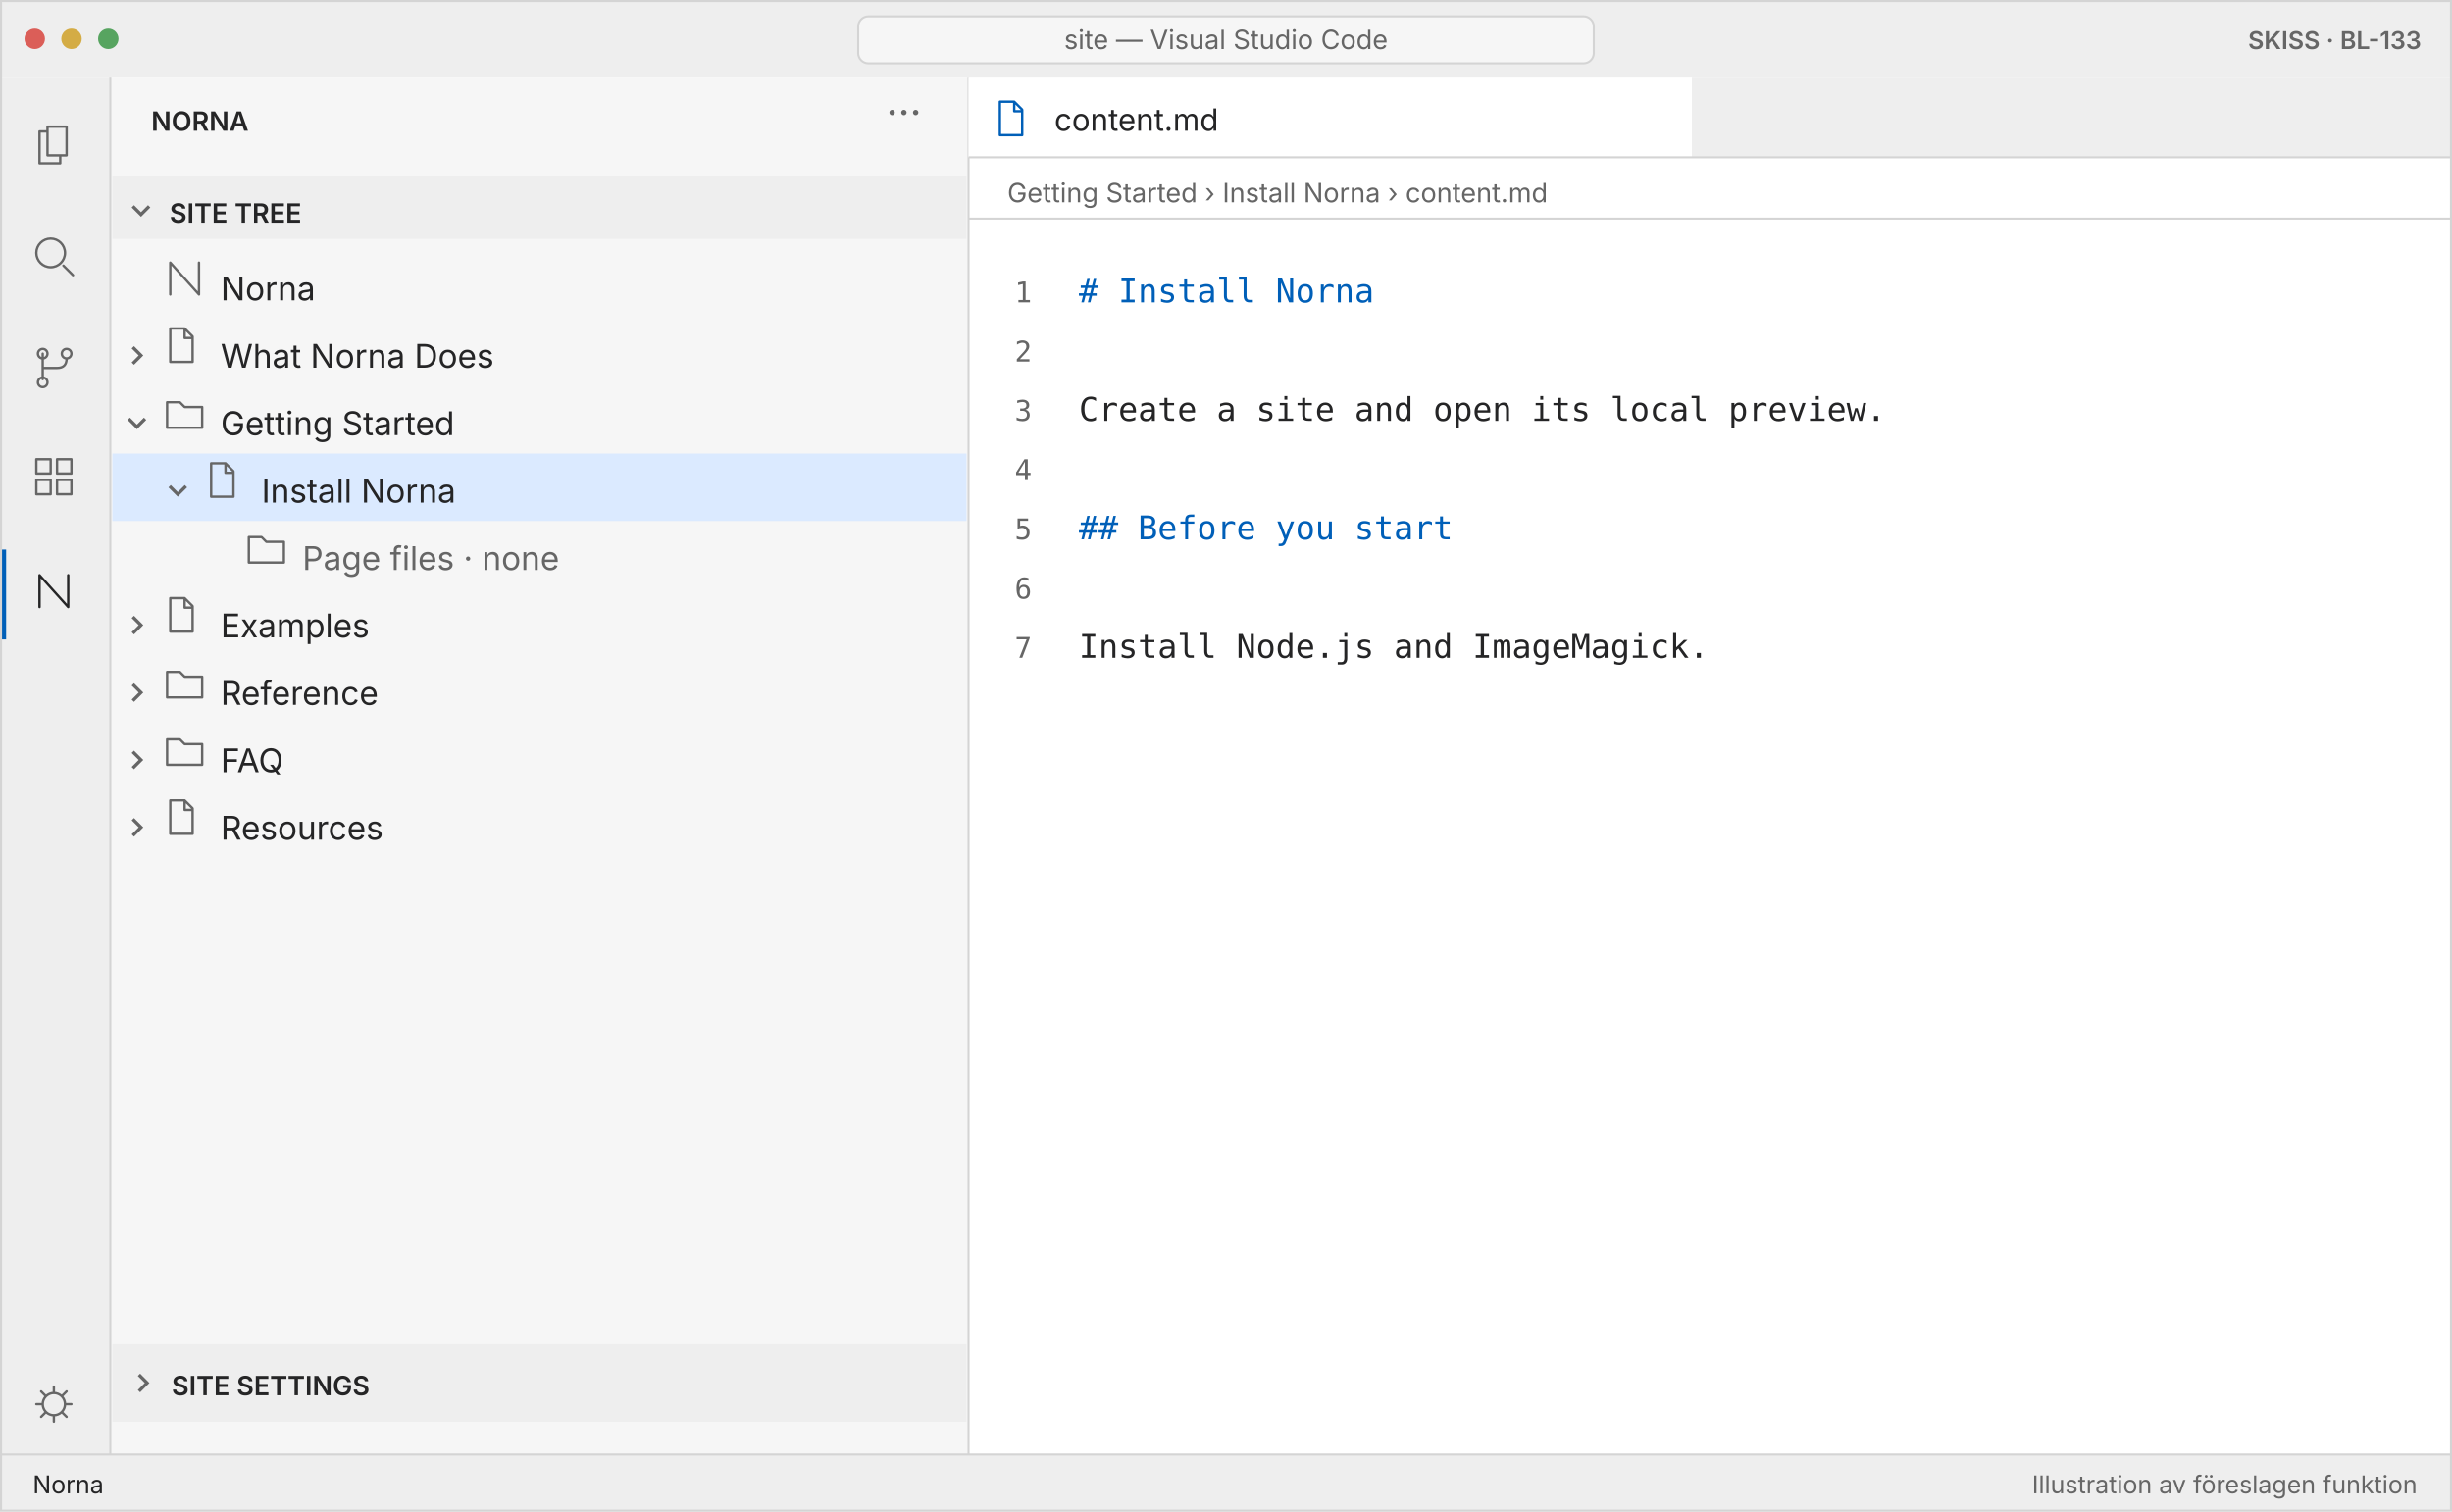
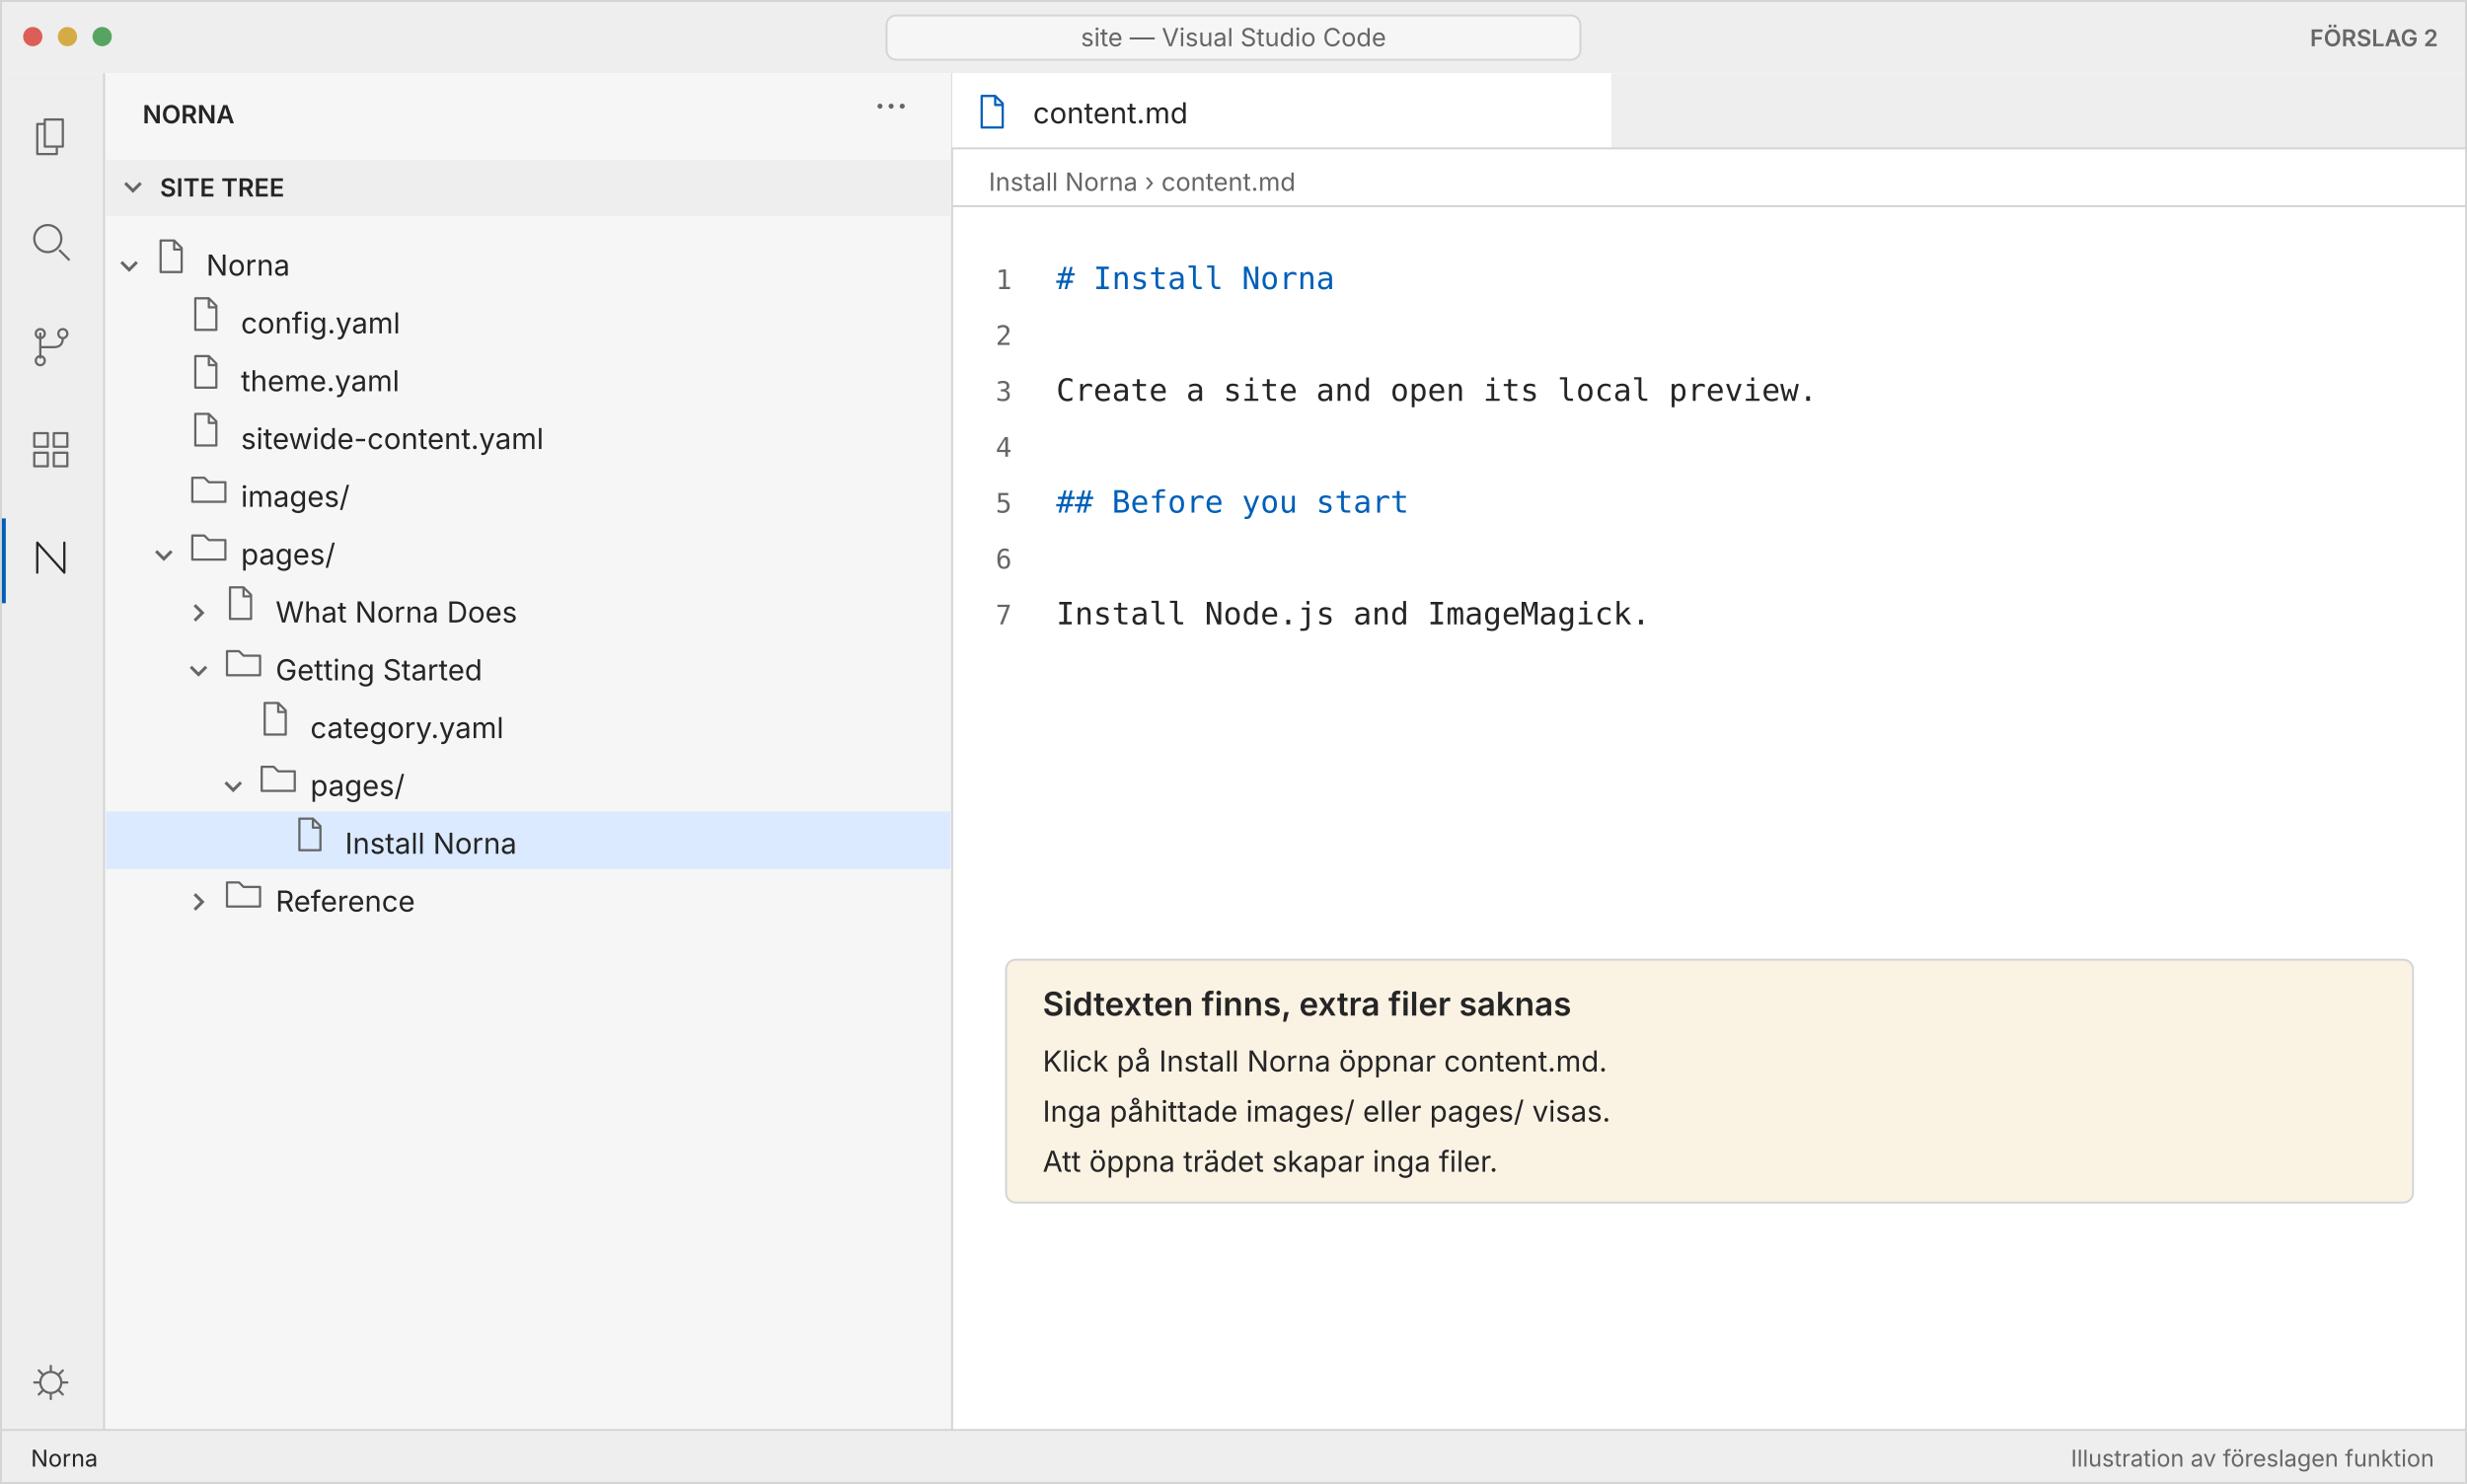
- <svg xmlns="http://www.w3.org/2000/svg" width="1200" height="740" viewBox="0 0 1200 740" role="img" aria-labelledby="title desc">
+ <svg xmlns="http://www.w3.org/2000/svg" width="1280" height="770" viewBox="0 0 1280 770" role="img" aria-labelledby="title desc">
  <defs>
    <clipPath id="sidebar">
-       <rect x="54" y="76" width="419" height="636" />
+       <rect x="54" y="76" width="439" height="666" />
    </clipPath>
    <clipPath id="editor">
-       <rect x="475" y="106" width="724" height="604" />
+       <rect x="495" y="108" width="784" height="632" />
    </clipPath>
  </defs>
-   <rect x="0" y="0" width="1200" height="740" fill="#ffffff" rx="0" />
-   <rect x="0" y="0" width="1200" height="38" fill="#eeeeee" rx="0" />
+   <rect x="0" y="0" width="1280" height="770" fill="#ffffff" rx="0" />
+   <rect x="0" y="0" width="1280" height="38" fill="#eeeeee" rx="0" />
  <circle cx="17" cy="19" r="5" fill="#db5e58" />
  <circle cx="35" cy="19" r="5" fill="#d4ac45" />
  <circle cx="53" cy="19" r="5" fill="#57a460" />
-   <rect x="420" y="8" width="360" height="23" fill="#f6f6f6" stroke="#d4d4d4" rx="5" />
-   <text x="600" y="24" font-family="-apple-system, BlinkMacSystemFont, Segoe UI, sans-serif" font-size="13" font-weight="400" text-anchor="middle" fill="#666666">site — Visual Studio Code</text>
-   <text x="1185" y="24" font-family="-apple-system, BlinkMacSystemFont, Segoe UI, sans-serif" font-size="12" font-weight="600" text-anchor="end" fill="#666666">SKISS · BL-133</text>
-   <rect x="0" y="38" width="54" height="674" fill="#eeeeee" rx="0" />
-   <rect x="54" y="38" width="420" height="674" fill="#f6f6f6" rx="0" />
-   <rect x="474" y="38" width="726" height="674" fill="#ffffff" rx="0" />
-   <path d="M54 38L54 712" fill="none" stroke="#d4d4d4" stroke-width="1" />
-   <path d="M474 38L474 712" fill="none" stroke="#d4d4d4" stroke-width="1" />
+   <rect x="460" y="8" width="360" height="23" fill="#f6f6f6" stroke="#d4d4d4" rx="5" />
+   <text x="640" y="24" font-family="-apple-system, BlinkMacSystemFont, Segoe UI, sans-serif" font-size="13" font-weight="400" text-anchor="middle" fill="#666666">site — Visual Studio Code</text>
+   <text x="1265" y="24" font-family="-apple-system, BlinkMacSystemFont, Segoe UI, sans-serif" font-size="12" font-weight="600" text-anchor="end" fill="#666666">FÖRSLAG 2</text>
+   <rect x="0" y="38" width="54" height="704" fill="#eeeeee" rx="0" />
+   <rect x="54" y="38" width="440" height="704" fill="#f6f6f6" rx="0" />
+   <rect x="494" y="38" width="786" height="704" fill="#ffffff" rx="0" />
+   <path d="M54 38L54 742" fill="none" stroke="#d4d4d4" stroke-width="1" />
+   <path d="M494 38L494 742" fill="none" stroke="#d4d4d4" stroke-width="1" />
  <path d="M8 3H3v20h13v-4 M8 0h12v18H8z" transform="translate(17 62) scale(.78)" fill="none" stroke="#666666" stroke-width="1.5" stroke-linecap="round" stroke-linejoin="round" />
  <path d="M18 18l6 6 M19 10a9 9 0 1 1-18 0 9 9 0 0 1 18 0" transform="translate(17 116) scale(.78)" fill="none" stroke="#666666" stroke-width="1.5" stroke-linecap="round" stroke-linejoin="round" />
  <path d="M5 4v16 M6 13h8q6 0 6-6 M5 1a3 3 0 1 1 0 6 3 3 0 0 1 0-6 M5 19a3 3 0 1 1 0 6 3 3 0 0 1 0-6 M20 1a3 3 0 1 1 0 6 3 3 0 0 1 0-6" transform="translate(17 170) scale(.78)" fill="none" stroke="#666666" stroke-width="1.5" stroke-linecap="round" stroke-linejoin="round" />
  <path d="M1 1h9v9H1z M14 1h9v9h-9z M1 14h9v9H1z M14 14h9v9h-9z" transform="translate(17 224) scale(.78)" fill="none" stroke="#666666" stroke-width="1.5" stroke-linecap="round" stroke-linejoin="round" />
  <rect x="0" y="269" width="3" height="44" fill="#005fb8" rx="0" />
  <path d="M3 22V2l18 20V2" transform="translate(17 280) scale(.78)" fill="none" stroke="#252526" stroke-width="1.5" stroke-linecap="round" stroke-linejoin="round" />
-   <path d="M12 1v4 M12 19v4 M1 12h4 M19 12h4 M4 4l3 3 M17 17l3 3 M4 20l3-3 M17 7l3-3 M19 12a7 7 0 1 1-14 0 7 7 0 0 1 14 0" transform="translate(17 678) scale(.78)" fill="none" stroke="#666666" stroke-width="1.5" stroke-linecap="round" stroke-linejoin="round" />
+   <path d="M12 1v4 M12 19v4 M1 12h4 M19 12h4 M4 4l3 3 M17 17l3 3 M4 20l3-3 M17 7l3-3 M19 12a7 7 0 1 1-14 0 7 7 0 0 1 14 0" transform="translate(17 708) scale(.78)" fill="none" stroke="#666666" stroke-width="1.5" stroke-linecap="round" stroke-linejoin="round" />
  <text x="74" y="64" font-family="-apple-system, BlinkMacSystemFont, Segoe UI, sans-serif" font-size="13" font-weight="600" text-anchor="start" fill="#252526">NORNA</text>
-   <text x="451" y="62" font-family="-apple-system, BlinkMacSystemFont, Segoe UI, sans-serif" font-size="20" font-weight="400" text-anchor="end" fill="#666666">···</text>
-   <rect x="474" y="38" width="726" height="39" fill="#eeeeee" rx="0" />
-   <rect x="474" y="38" width="354" height="39" fill="#ffffff" rx="0" />
-   <path d="M3 1h9l5 5v16H3z M12 1v6h5" transform="translate(487 49) scale(.78)" fill="none" stroke="#005fb8" stroke-width="1.5" stroke-linecap="round" stroke-linejoin="round" />
-   <text x="516" y="64" font-family="-apple-system, BlinkMacSystemFont, Segoe UI, sans-serif" font-size="15" font-weight="400" text-anchor="start" fill="#252526">content.md</text>
-   <path d="M474 77L1200 77" fill="none" stroke="#d4d4d4" stroke-width="1" />
-   <text x="493" y="99" font-family="-apple-system, BlinkMacSystemFont, Segoe UI, sans-serif" font-size="13" font-weight="400" text-anchor="start" fill="#666666">Getting Started  ›  Install Norna  ›  content.md</text>
-   <path d="M474 107L1200 107" fill="none" stroke="#d4d4d4" stroke-width="1" />
+   <text x="471" y="62" font-family="-apple-system, BlinkMacSystemFont, Segoe UI, sans-serif" font-size="20" font-weight="400" text-anchor="end" fill="#666666">···</text>
+   <rect x="55" y="83" width="438" height="29" fill="#eeeeee" rx="0" />
+   <path d="M65 95l4 4 4-4" fill="none" stroke="#666666" stroke-width="1.6" />
+   <text x="83" y="102" font-family="-apple-system, BlinkMacSystemFont, Segoe UI, sans-serif" font-size="13" font-weight="600" text-anchor="start" fill="#252526">SITE TREE</text>
+   <rect x="494" y="38" width="786" height="39" fill="#eeeeee" rx="0" />
+   <rect x="494" y="38" width="342" height="39" fill="#ffffff" rx="0" />
+   <path d="M3 1h9l5 5v16H3z M12 1v6h5" transform="translate(507 49) scale(.78)" fill="none" stroke="#005fb8" stroke-width="1.5" stroke-linecap="round" stroke-linejoin="round" />
+   <text x="536" y="64" font-family="-apple-system, BlinkMacSystemFont, Segoe UI, sans-serif" font-size="15" font-weight="400" text-anchor="start" fill="#252526">content.md</text>
+   <path d="M494 77L1280 77" fill="none" stroke="#d4d4d4" stroke-width="1" />
+   <text x="513" y="99" font-family="-apple-system, BlinkMacSystemFont, Segoe UI, sans-serif" font-size="13" font-weight="400" text-anchor="start" fill="#666666">Install Norna  ›  content.md</text>
+   <path d="M494 107L1280 107" fill="none" stroke="#d4d4d4" stroke-width="1" />
  <g clip-path="url(#sidebar)">
-     <rect x="55" y="86" width="418" height="31" fill="#eeeeee" rx="0" />
-     <path d="M65 101l4 4 4-4" fill="none" stroke="#666666" stroke-width="1.6" />
-     <text x="83" y="109" font-family="-apple-system, BlinkMacSystemFont, Segoe UI, sans-serif" font-size="13" font-weight="600" text-anchor="start" fill="#252526">SITE TREE</text>
-     <path d="M3 22V2l18 20V2" transform="translate(81 127) scale(.78)" fill="none" stroke="#666666" stroke-width="1.5" stroke-linecap="round" stroke-linejoin="round" />
-     <text x="108" y="147" font-family="-apple-system, BlinkMacSystemFont, Segoe UI, sans-serif" font-size="16" font-weight="400" text-anchor="start" fill="#252526">Norna</text>
-     <path d="M65 170l4 4-4 4" fill="none" stroke="#666666" stroke-width="1.6" />
-     <path d="M3 1h9l5 5v16H3z M12 1v6h5" transform="translate(81 160) scale(.78)" fill="none" stroke="#666666" stroke-width="1.5" stroke-linecap="round" stroke-linejoin="round" />
-     <text x="108" y="180" font-family="-apple-system, BlinkMacSystemFont, Segoe UI, sans-serif" font-size="16" font-weight="400" text-anchor="start" fill="#252526">What Norna Does</text>
-     <path d="M63 205l4 4 4-4" fill="none" stroke="#666666" stroke-width="1.6" />
-     <path d="M1 5h8l3 3h11v13H1z" transform="translate(81 193) scale(.78)" fill="none" stroke="#666666" stroke-width="1.5" stroke-linecap="round" stroke-linejoin="round" />
-     <text x="108" y="213" font-family="-apple-system, BlinkMacSystemFont, Segoe UI, sans-serif" font-size="16" font-weight="400" text-anchor="start" fill="#252526">Getting Started</text>
-     <rect x="55" y="222" width="418" height="33" fill="#dbeaff" rx="0" />
-     <path d="M83 238l4 4 4-4" fill="none" stroke="#666666" stroke-width="1.6" />
-     <path d="M3 1h9l5 5v16H3z M12 1v6h5" transform="translate(101 226) scale(.78)" fill="none" stroke="#666666" stroke-width="1.5" stroke-linecap="round" stroke-linejoin="round" />
-     <text x="128" y="246" font-family="-apple-system, BlinkMacSystemFont, Segoe UI, sans-serif" font-size="16" font-weight="400" text-anchor="start" fill="#252526">Install Norna</text>
-     <path d="M1 5h8l3 3h11v13H1z" transform="translate(121 259) scale(.78)" fill="none" stroke="#666666" stroke-width="1.5" stroke-linecap="round" stroke-linejoin="round" />
-     <text x="148" y="279" font-family="-apple-system, BlinkMacSystemFont, Segoe UI, sans-serif" font-size="16" font-weight="400" text-anchor="start" fill="#666666">Page files · none</text>
-     <path d="M65 302l4 4-4 4" fill="none" stroke="#666666" stroke-width="1.6" />
-     <path d="M3 1h9l5 5v16H3z M12 1v6h5" transform="translate(81 292) scale(.78)" fill="none" stroke="#666666" stroke-width="1.5" stroke-linecap="round" stroke-linejoin="round" />
-     <text x="108" y="312" font-family="-apple-system, BlinkMacSystemFont, Segoe UI, sans-serif" font-size="16" font-weight="400" text-anchor="start" fill="#252526">Examples</text>
-     <path d="M65 335l4 4-4 4" fill="none" stroke="#666666" stroke-width="1.6" />
-     <path d="M1 5h8l3 3h11v13H1z" transform="translate(81 325) scale(.78)" fill="none" stroke="#666666" stroke-width="1.5" stroke-linecap="round" stroke-linejoin="round" />
-     <text x="108" y="345" font-family="-apple-system, BlinkMacSystemFont, Segoe UI, sans-serif" font-size="16" font-weight="400" text-anchor="start" fill="#252526">Reference</text>
-     <path d="M65 368l4 4-4 4" fill="none" stroke="#666666" stroke-width="1.6" />
-     <path d="M1 5h8l3 3h11v13H1z" transform="translate(81 358) scale(.78)" fill="none" stroke="#666666" stroke-width="1.5" stroke-linecap="round" stroke-linejoin="round" />
-     <text x="108" y="378" font-family="-apple-system, BlinkMacSystemFont, Segoe UI, sans-serif" font-size="16" font-weight="400" text-anchor="start" fill="#252526">FAQ</text>
-     <path d="M65 401l4 4-4 4" fill="none" stroke="#666666" stroke-width="1.6" />
-     <path d="M3 1h9l5 5v16H3z M12 1v6h5" transform="translate(81 391) scale(.78)" fill="none" stroke="#666666" stroke-width="1.5" stroke-linecap="round" stroke-linejoin="round" />
-     <text x="108" y="411" font-family="-apple-system, BlinkMacSystemFont, Segoe UI, sans-serif" font-size="16" font-weight="400" text-anchor="start" fill="#252526">Resources</text>
-     <rect x="55" y="658" width="418" height="38" fill="#eeeeee" rx="0" />
-     <path d="M68 673l4 4-4 4" fill="none" stroke="#666666" stroke-width="1.6" />
-     <text x="84" y="683" font-family="-apple-system, BlinkMacSystemFont, Segoe UI, sans-serif" font-size="13" font-weight="600" text-anchor="start" fill="#252526">SITE SETTINGS</text>
+     <path d="M63 136l4 4 4-4" fill="none" stroke="#666666" stroke-width="1.6" />
+     <path d="M3 1h9l5 5v16H3z M12 1v6h5" transform="translate(81 124) scale(.78)" fill="none" stroke="#666666" stroke-width="1.5" stroke-linecap="round" stroke-linejoin="round" />
+     <g>
+       <text x="107" y="143" font-family="-apple-system, BlinkMacSystemFont, Segoe UI, sans-serif" font-size="15" font-weight="400" text-anchor="start" fill="#252526">Norna</text>
+     </g>
+     <path d="M3 1h9l5 5v16H3z M12 1v6h5" transform="translate(99 154) scale(.78)" fill="none" stroke="#666666" stroke-width="1.5" stroke-linecap="round" stroke-linejoin="round" />
+     <g>
+       <text x="125" y="173" font-family="-apple-system, BlinkMacSystemFont, Segoe UI, sans-serif" font-size="15" font-weight="400" text-anchor="start" fill="#252526">config.yaml</text>
+     </g>
+     <path d="M3 1h9l5 5v16H3z M12 1v6h5" transform="translate(99 184) scale(.78)" fill="none" stroke="#666666" stroke-width="1.5" stroke-linecap="round" stroke-linejoin="round" />
+     <g>
+       <text x="125" y="203" font-family="-apple-system, BlinkMacSystemFont, Segoe UI, sans-serif" font-size="15" font-weight="400" text-anchor="start" fill="#252526">theme.yaml</text>
+     </g>
+     <path d="M3 1h9l5 5v16H3z M12 1v6h5" transform="translate(99 214) scale(.78)" fill="none" stroke="#666666" stroke-width="1.5" stroke-linecap="round" stroke-linejoin="round" />
+     <g>
+       <text x="125" y="233" font-family="-apple-system, BlinkMacSystemFont, Segoe UI, sans-serif" font-size="15" font-weight="400" text-anchor="start" fill="#252526">sitewide-content.yaml</text>
+     </g>
+     <path d="M1 5h8l3 3h11v13H1z" transform="translate(99 244) scale(.78)" fill="none" stroke="#666666" stroke-width="1.5" stroke-linecap="round" stroke-linejoin="round" />
+     <g>
+       <text x="125" y="263" font-family="-apple-system, BlinkMacSystemFont, Segoe UI, sans-serif" font-size="15" font-weight="400" text-anchor="start" fill="#252526">images/</text>
+     </g>
+     <path d="M81 286l4 4 4-4" fill="none" stroke="#666666" stroke-width="1.6" />
+     <path d="M1 5h8l3 3h11v13H1z" transform="translate(99 274) scale(.78)" fill="none" stroke="#666666" stroke-width="1.5" stroke-linecap="round" stroke-linejoin="round" />
+     <g>
+       <text x="125" y="293" font-family="-apple-system, BlinkMacSystemFont, Segoe UI, sans-serif" font-size="15" font-weight="400" text-anchor="start" fill="#252526">pages/</text>
+     </g>
+     <path d="M101 314l4 4-4 4" fill="none" stroke="#666666" stroke-width="1.6" />
+     <path d="M3 1h9l5 5v16H3z M12 1v6h5" transform="translate(117 304) scale(.78)" fill="none" stroke="#666666" stroke-width="1.5" stroke-linecap="round" stroke-linejoin="round" />
+     <g>
+       <text x="143" y="323" font-family="-apple-system, BlinkMacSystemFont, Segoe UI, sans-serif" font-size="15" font-weight="400" text-anchor="start" fill="#252526">What Norna Does</text>
+     </g>
+     <path d="M99 346l4 4 4-4" fill="none" stroke="#666666" stroke-width="1.6" />
+     <path d="M1 5h8l3 3h11v13H1z" transform="translate(117 334) scale(.78)" fill="none" stroke="#666666" stroke-width="1.5" stroke-linecap="round" stroke-linejoin="round" />
+     <g>
+       <text x="143" y="353" font-family="-apple-system, BlinkMacSystemFont, Segoe UI, sans-serif" font-size="15" font-weight="400" text-anchor="start" fill="#252526">Getting Started</text>
+     </g>
+     <path d="M3 1h9l5 5v16H3z M12 1v6h5" transform="translate(135 364) scale(.78)" fill="none" stroke="#666666" stroke-width="1.5" stroke-linecap="round" stroke-linejoin="round" />
+     <g>
+       <text x="161" y="383" font-family="-apple-system, BlinkMacSystemFont, Segoe UI, sans-serif" font-size="15" font-weight="400" text-anchor="start" fill="#252526">category.yaml</text>
+     </g>
+     <path d="M117 406l4 4 4-4" fill="none" stroke="#666666" stroke-width="1.6" />
+     <path d="M1 5h8l3 3h11v13H1z" transform="translate(135 394) scale(.78)" fill="none" stroke="#666666" stroke-width="1.5" stroke-linecap="round" stroke-linejoin="round" />
+     <g>
+       <text x="161" y="413" font-family="-apple-system, BlinkMacSystemFont, Segoe UI, sans-serif" font-size="15" font-weight="400" text-anchor="start" fill="#252526">pages/</text>
+     </g>
+     <rect x="55" y="421" width="438" height="30" fill="#dbeaff" rx="0" />
+     <path d="M3 1h9l5 5v16H3z M12 1v6h5" transform="translate(153 424) scale(.78)" fill="none" stroke="#666666" stroke-width="1.5" stroke-linecap="round" stroke-linejoin="round" />
+     <g>
+       <text x="179" y="443" font-family="-apple-system, BlinkMacSystemFont, Segoe UI, sans-serif" font-size="15" font-weight="400" text-anchor="start" fill="#252526">Install Norna</text>
+     </g>
+     <path d="M101 464l4 4-4 4" fill="none" stroke="#666666" stroke-width="1.6" />
+     <path d="M1 5h8l3 3h11v13H1z" transform="translate(117 454) scale(.78)" fill="none" stroke="#666666" stroke-width="1.5" stroke-linecap="round" stroke-linejoin="round" />
+     <g>
+       <text x="143" y="473" font-family="-apple-system, BlinkMacSystemFont, Segoe UI, sans-serif" font-size="15" font-weight="400" text-anchor="start" fill="#252526">Reference</text>
+     </g>
  </g>
  <g clip-path="url(#editor)">
-     <text x="505" y="148" font-family="SFMono-Regular, Menlo, monospace" font-size="14" font-weight="400" text-anchor="end" fill="#666666">1</text>
-     <text x="528" y="148" font-family="SFMono-Regular, Menlo, monospace" font-size="16" font-weight="400" text-anchor="start" fill="#005fb8"># Install Norna</text>
-     <text x="505" y="177" font-family="SFMono-Regular, Menlo, monospace" font-size="14" font-weight="400" text-anchor="end" fill="#666666">2</text>
-     <text x="528" y="177" font-family="SFMono-Regular, Menlo, monospace" font-size="16" font-weight="400" text-anchor="start" fill="#252526" />
-     <text x="505" y="206" font-family="SFMono-Regular, Menlo, monospace" font-size="14" font-weight="400" text-anchor="end" fill="#666666">3</text>
-     <text x="528" y="206" font-family="SFMono-Regular, Menlo, monospace" font-size="16" font-weight="400" text-anchor="start" fill="#252526">Create a site and open its local preview.</text>
-     <text x="505" y="235" font-family="SFMono-Regular, Menlo, monospace" font-size="14" font-weight="400" text-anchor="end" fill="#666666">4</text>
-     <text x="528" y="235" font-family="SFMono-Regular, Menlo, monospace" font-size="16" font-weight="400" text-anchor="start" fill="#252526" />
-     <text x="505" y="264" font-family="SFMono-Regular, Menlo, monospace" font-size="14" font-weight="400" text-anchor="end" fill="#666666">5</text>
-     <text x="528" y="264" font-family="SFMono-Regular, Menlo, monospace" font-size="16" font-weight="400" text-anchor="start" fill="#005fb8">## Before you start</text>
-     <text x="505" y="293" font-family="SFMono-Regular, Menlo, monospace" font-size="14" font-weight="400" text-anchor="end" fill="#666666">6</text>
-     <text x="528" y="293" font-family="SFMono-Regular, Menlo, monospace" font-size="16" font-weight="400" text-anchor="start" fill="#252526" />
-     <text x="505" y="322" font-family="SFMono-Regular, Menlo, monospace" font-size="14" font-weight="400" text-anchor="end" fill="#666666">7</text>
-     <text x="528" y="322" font-family="SFMono-Regular, Menlo, monospace" font-size="16" font-weight="400" text-anchor="start" fill="#252526">Install Node.js and ImageMagick.</text>
+     <text xml:space="preserve" x="525" y="150" font-family="SFMono-Regular, Menlo, monospace" font-size="14" font-weight="400" text-anchor="end" fill="#666666">1</text>
+     <text xml:space="preserve" x="548" y="150" font-family="SFMono-Regular, Menlo, monospace" font-size="16" font-weight="400" text-anchor="start" fill="#005fb8"># Install Norna</text>
+     <text xml:space="preserve" x="525" y="179" font-family="SFMono-Regular, Menlo, monospace" font-size="14" font-weight="400" text-anchor="end" fill="#666666">2</text>
+     <text xml:space="preserve" x="548" y="179" font-family="SFMono-Regular, Menlo, monospace" font-size="16" font-weight="400" text-anchor="start" fill="#252526" />
+     <text xml:space="preserve" x="525" y="208" font-family="SFMono-Regular, Menlo, monospace" font-size="14" font-weight="400" text-anchor="end" fill="#666666">3</text>
+     <text xml:space="preserve" x="548" y="208" font-family="SFMono-Regular, Menlo, monospace" font-size="16" font-weight="400" text-anchor="start" fill="#252526">Create a site and open its local preview.</text>
+     <text xml:space="preserve" x="525" y="237" font-family="SFMono-Regular, Menlo, monospace" font-size="14" font-weight="400" text-anchor="end" fill="#666666">4</text>
+     <text xml:space="preserve" x="548" y="237" font-family="SFMono-Regular, Menlo, monospace" font-size="16" font-weight="400" text-anchor="start" fill="#252526" />
+     <text xml:space="preserve" x="525" y="266" font-family="SFMono-Regular, Menlo, monospace" font-size="14" font-weight="400" text-anchor="end" fill="#666666">5</text>
+     <text xml:space="preserve" x="548" y="266" font-family="SFMono-Regular, Menlo, monospace" font-size="16" font-weight="400" text-anchor="start" fill="#005fb8">## Before you start</text>
+     <text xml:space="preserve" x="525" y="295" font-family="SFMono-Regular, Menlo, monospace" font-size="14" font-weight="400" text-anchor="end" fill="#666666">6</text>
+     <text xml:space="preserve" x="548" y="295" font-family="SFMono-Regular, Menlo, monospace" font-size="16" font-weight="400" text-anchor="start" fill="#252526" />
+     <text xml:space="preserve" x="525" y="324" font-family="SFMono-Regular, Menlo, monospace" font-size="14" font-weight="400" text-anchor="end" fill="#666666">7</text>
+     <text xml:space="preserve" x="548" y="324" font-family="SFMono-Regular, Menlo, monospace" font-size="16" font-weight="400" text-anchor="start" fill="#252526">Install Node.js and ImageMagick.</text>
+     <rect x="522" y="498" width="730" height="126" fill="#faf2e3" stroke="#d4d4d4" rx="5" />
+     <text x="541" y="527" font-family="-apple-system, BlinkMacSystemFont, Segoe UI, sans-serif" font-size="17" font-weight="600" text-anchor="start" fill="#252526">Sidtexten finns, extra filer saknas</text>
+     <text x="541" y="556" font-family="-apple-system, BlinkMacSystemFont, Segoe UI, sans-serif" font-size="15" font-weight="400" text-anchor="start" fill="#252526">Klick på Install Norna öppnar content.md.</text>
+     <text x="541" y="582" font-family="-apple-system, BlinkMacSystemFont, Segoe UI, sans-serif" font-size="15" font-weight="400" text-anchor="start" fill="#252526">Inga påhittade images/ eller pages/ visas.</text>
+     <text x="541" y="608" font-family="-apple-system, BlinkMacSystemFont, Segoe UI, sans-serif" font-size="15" font-weight="400" text-anchor="start" fill="#252526">Att öppna trädet skapar inga filer.</text>
  </g>
-   <rect x="0" y="712" width="1200" height="28" fill="#eeeeee" rx="0" />
-   <path d="M0 712L1200 712" fill="none" stroke="#d4d4d4" stroke-width="1" />
-   <text x="16" y="731" font-family="-apple-system, BlinkMacSystemFont, Segoe UI, sans-serif" font-size="12" font-weight="400" text-anchor="start" fill="#252526">Norna</text>
-   <text x="1183" y="731" font-family="-apple-system, BlinkMacSystemFont, Segoe UI, sans-serif" font-size="12" font-weight="400" text-anchor="end" fill="#666666">Illustration av föreslagen funktion</text>
-   <rect x="0.5" y="0.5" width="1199" height="739" fill="none" stroke="#d4d4d4" rx="0" />
+   <rect x="0" y="742" width="1280" height="28" fill="#eeeeee" rx="0" />
+   <path d="M0 742L1280 742" fill="none" stroke="#d4d4d4" stroke-width="1" />
+   <text x="16" y="761" font-family="-apple-system, BlinkMacSystemFont, Segoe UI, sans-serif" font-size="12" font-weight="400" text-anchor="start" fill="#252526">Norna</text>
+   <text x="1263" y="761" font-family="-apple-system, BlinkMacSystemFont, Segoe UI, sans-serif" font-size="12" font-weight="400" text-anchor="end" fill="#666666">Illustration av föreslagen funktion</text>
+   <rect x="0.5" y="0.5" width="1279" height="769" fill="none" stroke="#d4d4d4" rx="0" />
</svg>
